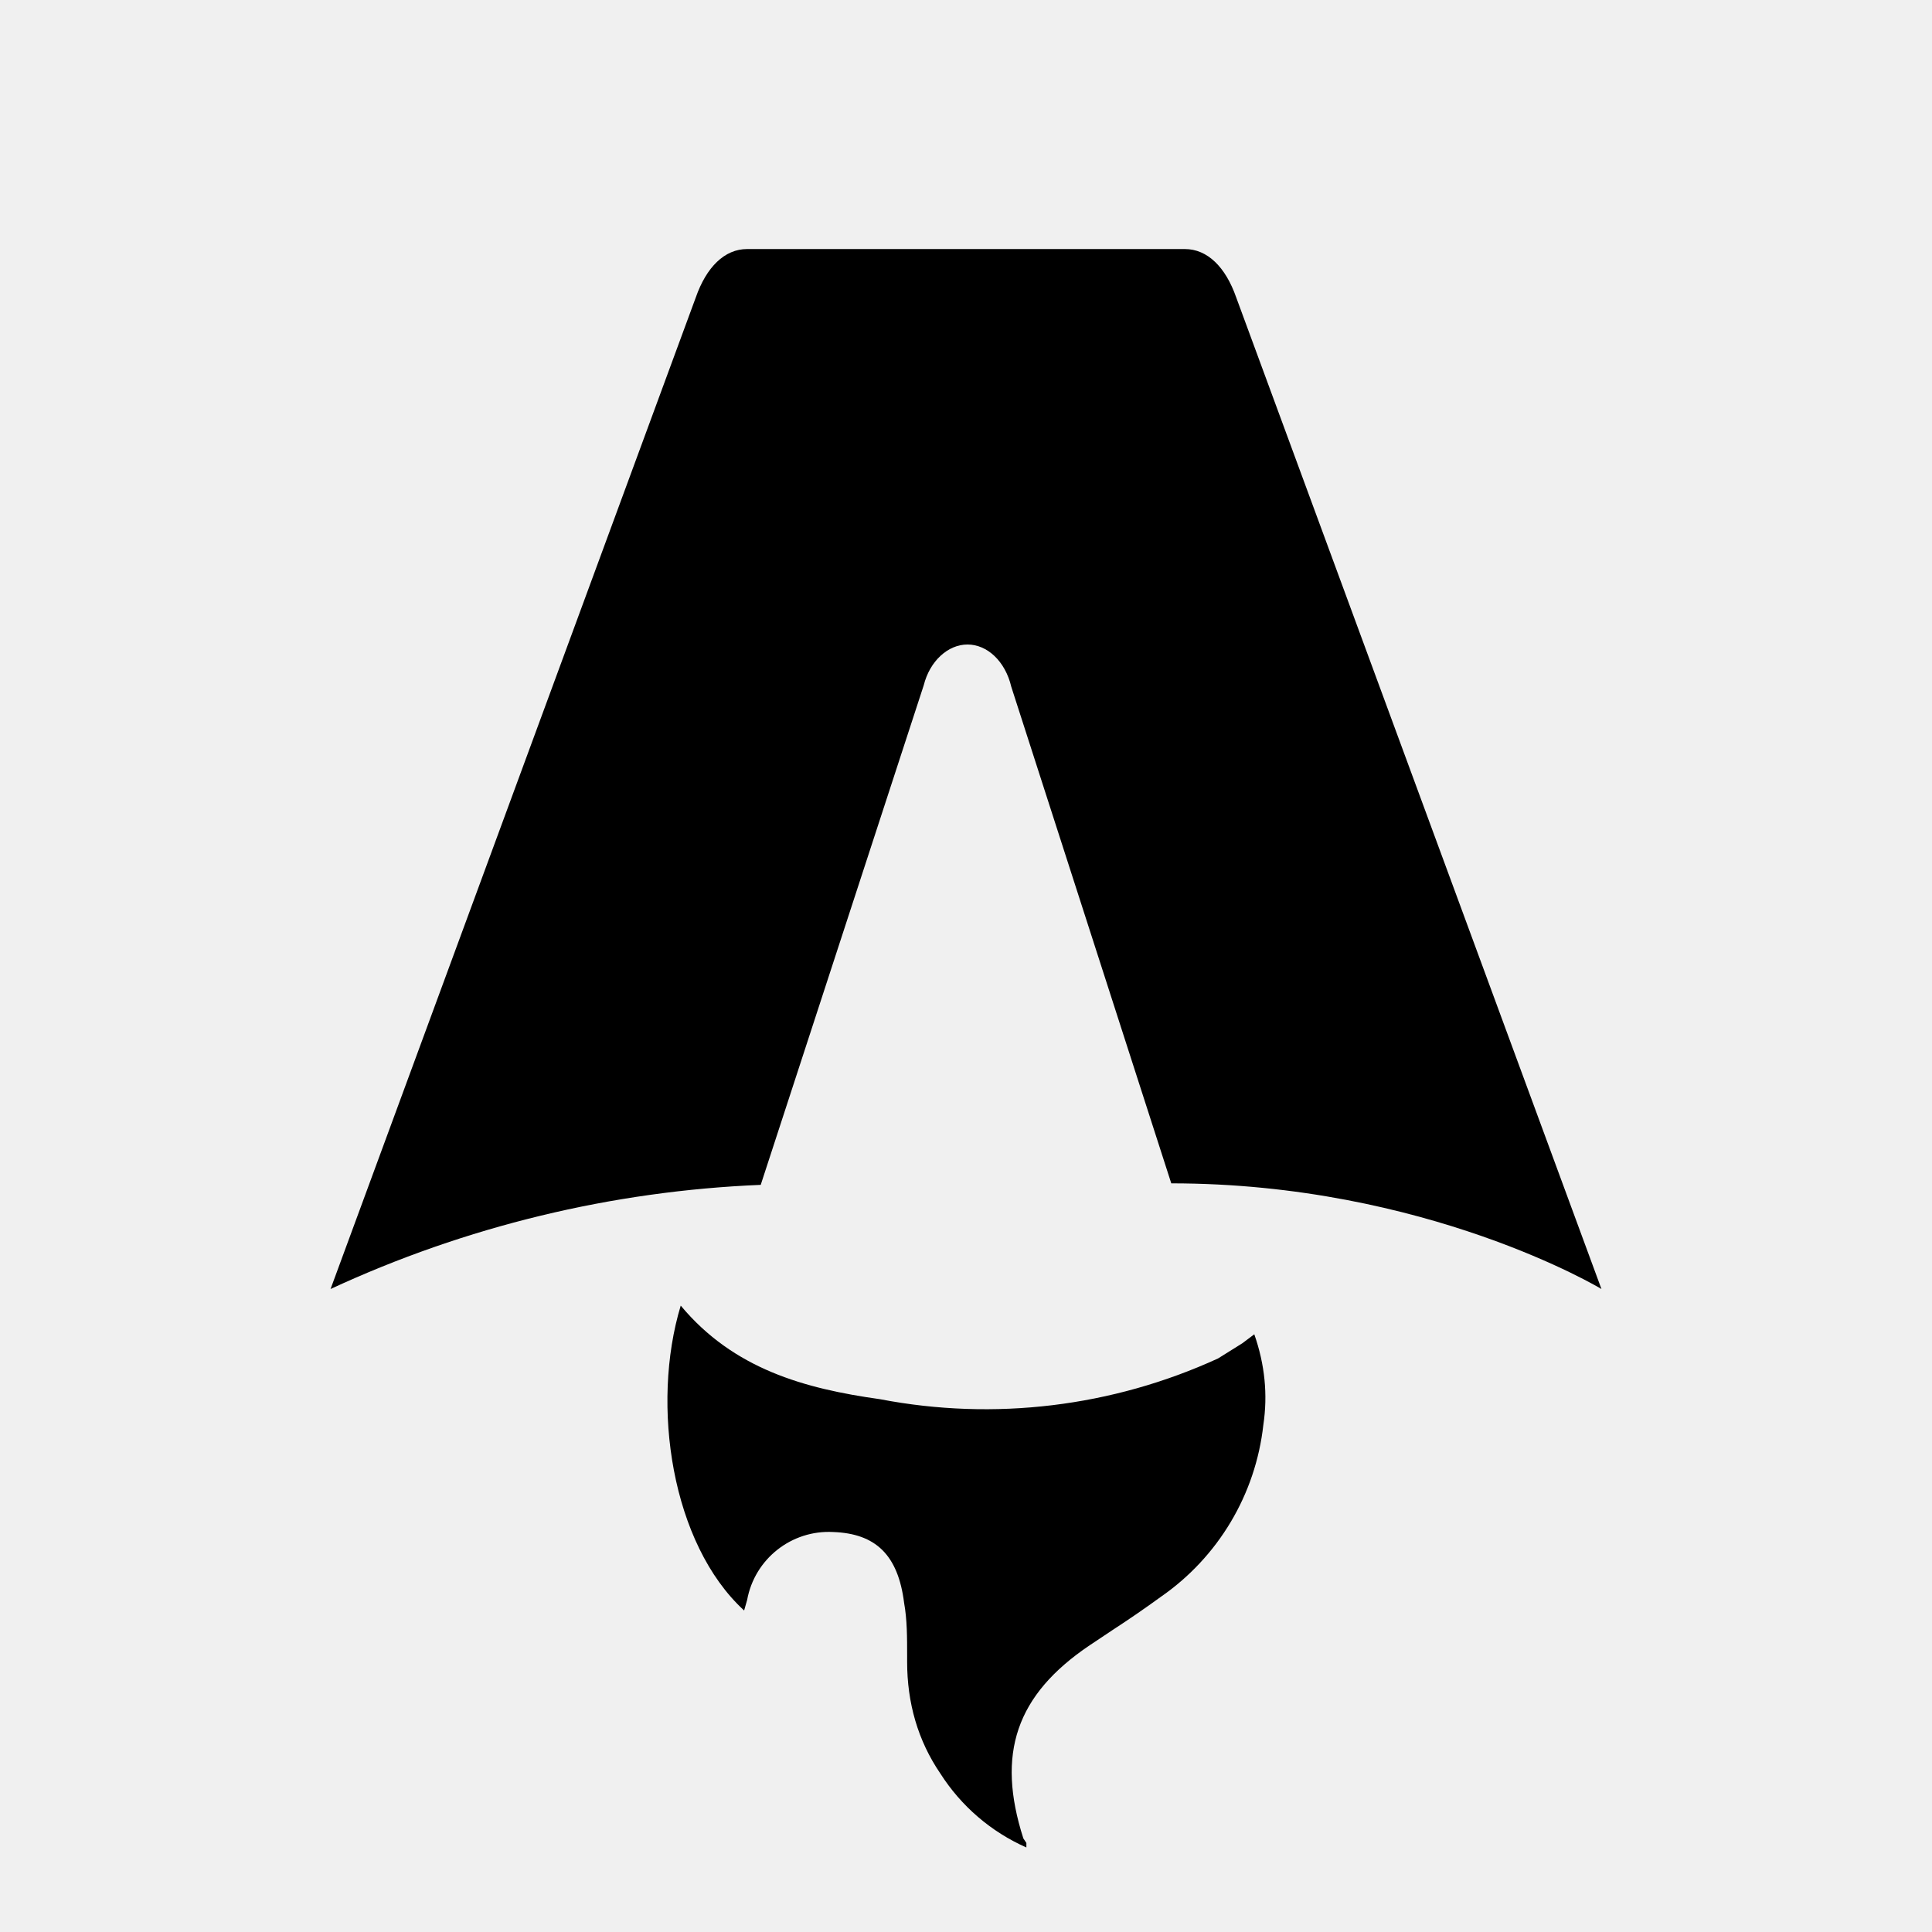
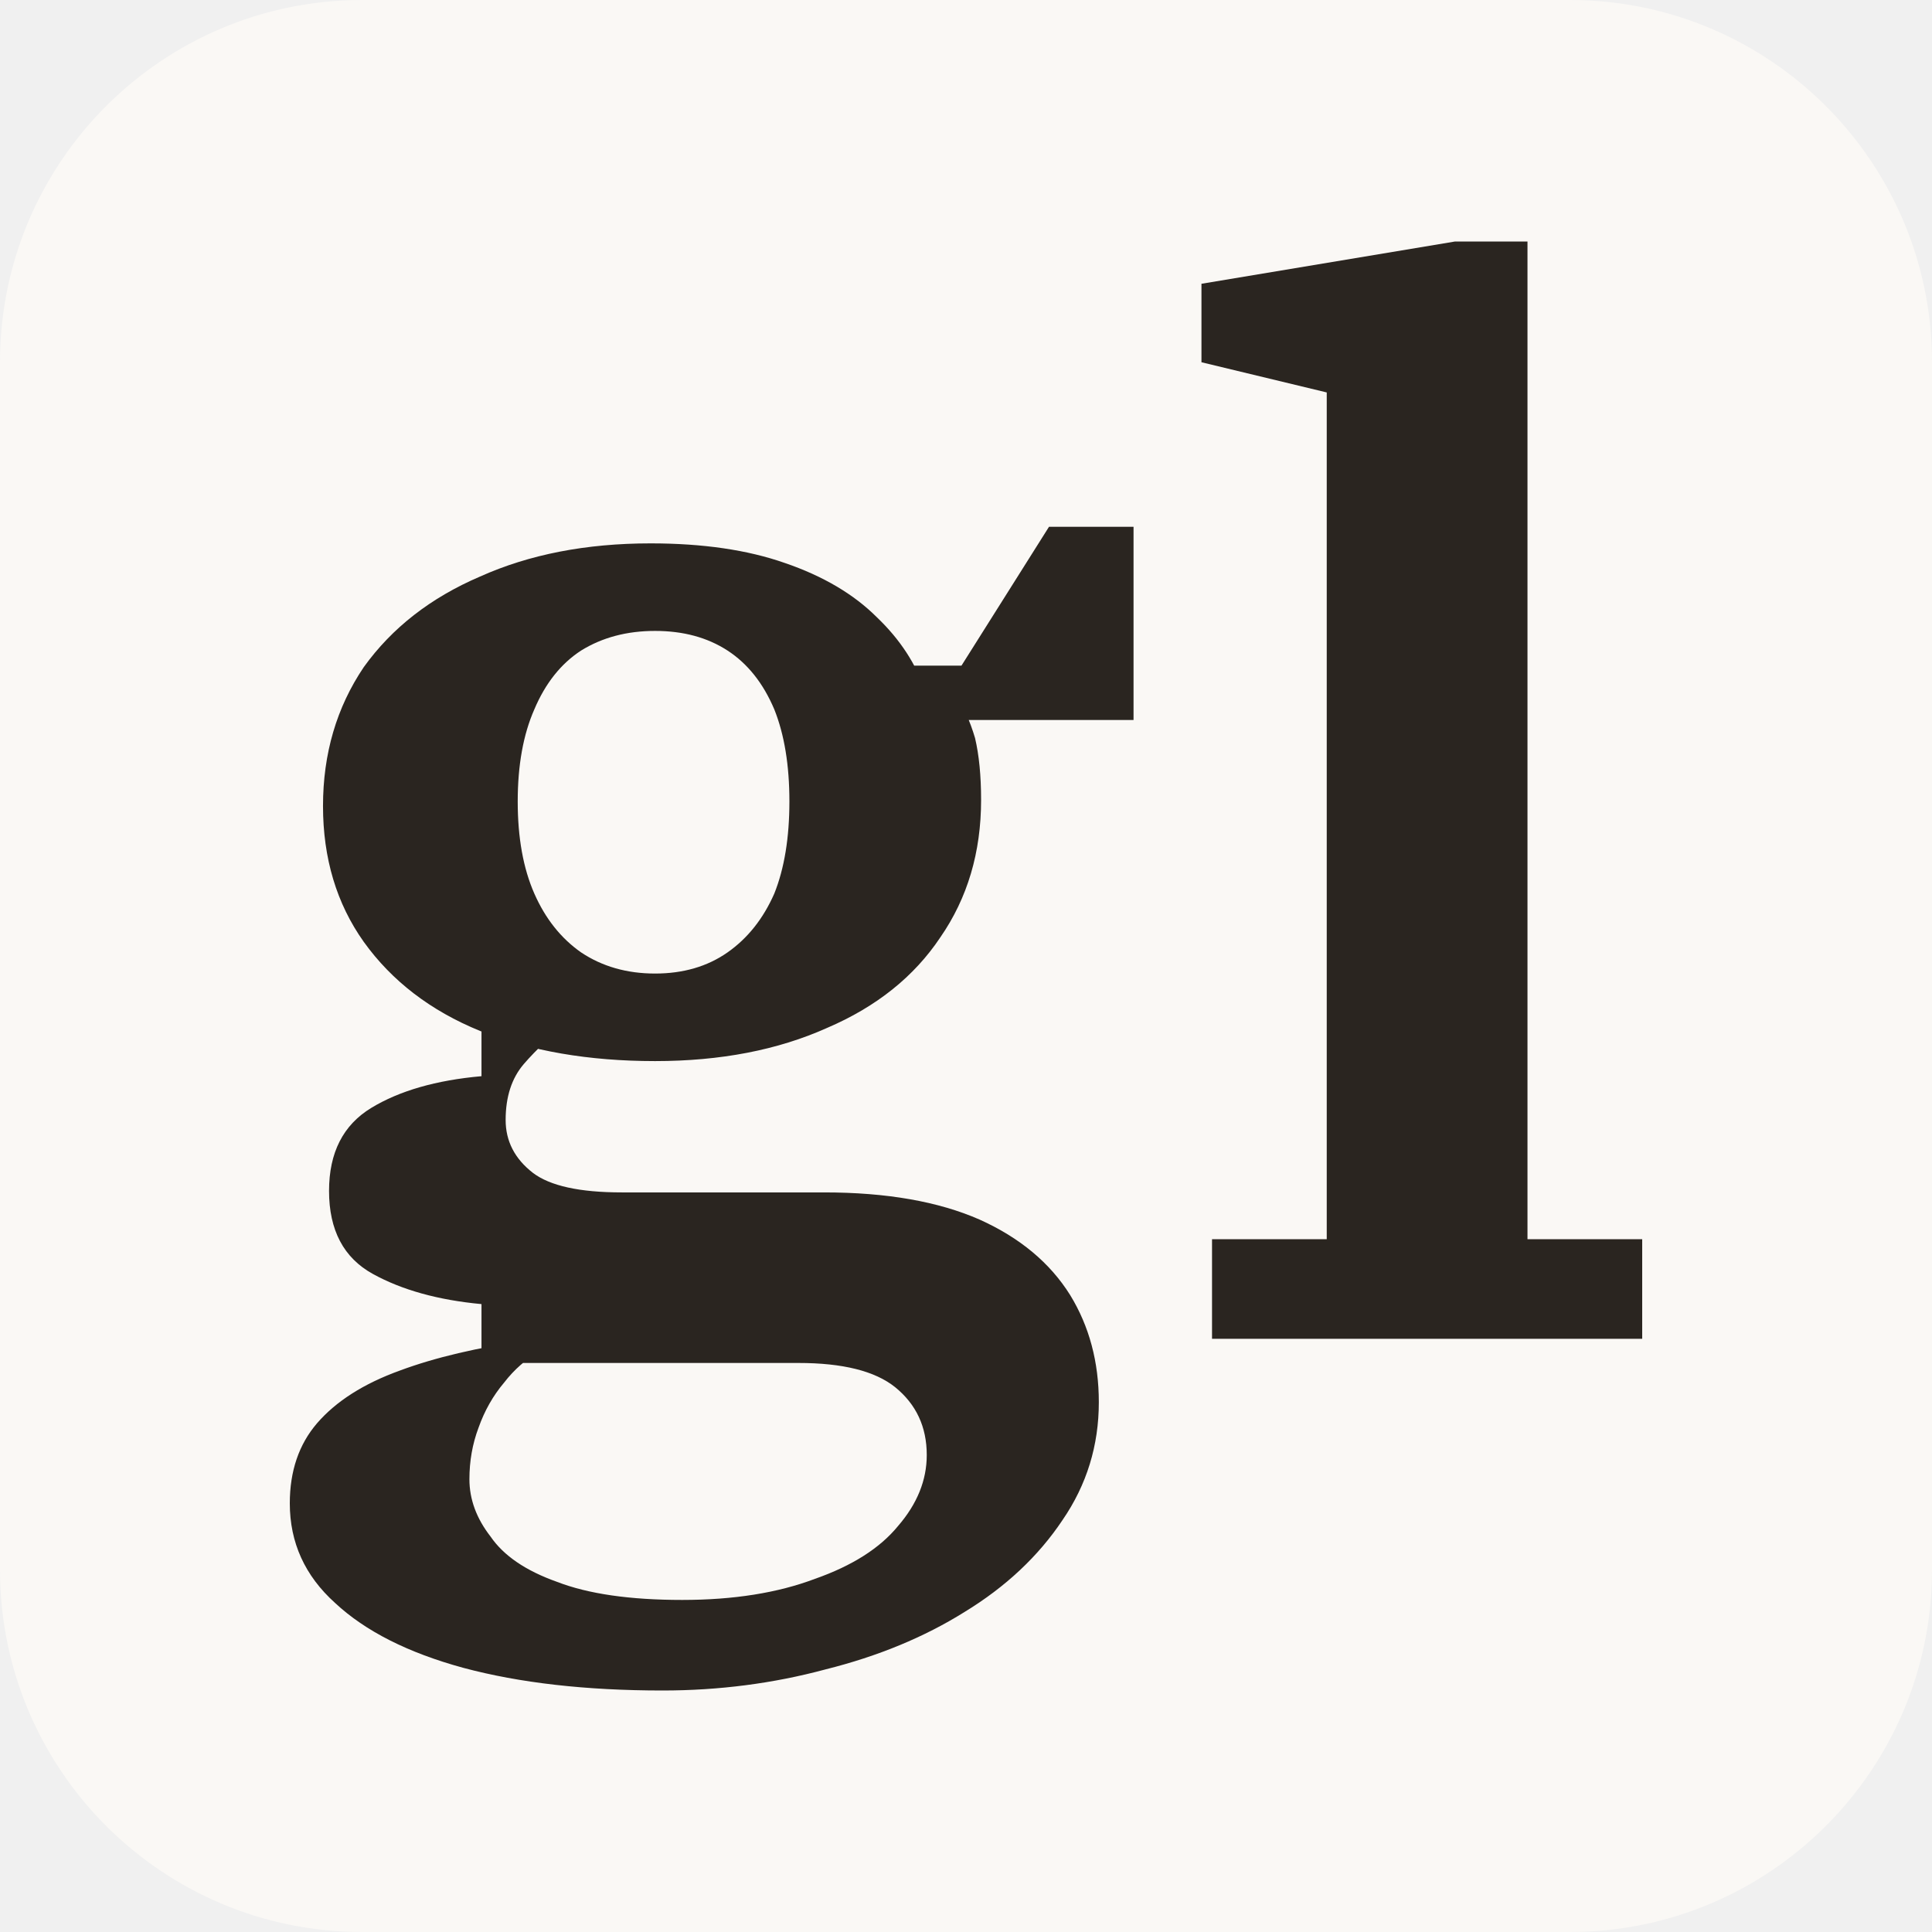
- <svg xmlns="http://www.w3.org/2000/svg" fill="none" viewBox="0 0 128 128">
-   <path d="M50.4 78.5a75.1 75.1 0 0 0-28.5 6.9l24.2-65.7c.7-2 1.9-3.2 3.4-3.2h29c1.5 0 2.7 1.2 3.4 3.2l24.2 65.7s-11.6-7-28.5-7L67 45.5c-.4-1.7-1.6-2.8-2.9-2.8-1.3 0-2.5 1.1-2.9 2.7L50.4 78.5Zm-1.1 28.2Zm-4.2-20.2c-2 6.6-.6 15.8 4.2 20.2a17.5 17.5 0 0 1 .2-.7 5.5 5.5 0 0 1 5.7-4.5c2.8.1 4.3 1.5 4.7 4.7.2 1.1.2 2.3.2 3.5v.4c0 2.7.7 5.2 2.2 7.4a13 13 0 0 0 5.7 4.9v-.3l-.2-.3c-1.8-5.6-.5-9.5 4.4-12.8l1.5-1a73 73 0 0 0 3.2-2.2 16 16 0 0 0 6.8-11.4c.3-2 .1-4-.6-6l-.8.6-1.6 1a37 37 0 0 1-22.4 2.7c-5-.7-9.7-2-13.2-6.2Z" />
-   <style>
-         path { fill: #000; }
-         @media (prefers-color-scheme: dark) {
-             path { fill: #FFF; }
-         }
-     </style>
+ <svg xmlns="http://www.w3.org/2000/svg" viewBox="0 0 128 128">
+   <rect width="128" height="128" rx="24" fill="#faf8f5" />
+   <path fill="#2a2520" d="M43.9 112Q36.3 112 30.7 110.5Q25.2 109 22.2 106.2Q19.2 103.5 19.2 99.6Q19.2 96.4 21 94.3Q22.9 92.1 26.5 90.8Q30 89.5 35 88.8L35.8 89.5Q34.4 90.3 33.4 91.6Q32.3 92.9 31.7 94.6Q31.1 96.2 31.1 98Q31.1 100 32.5 101.8Q33.8 103.7 36.9 104.8Q40 106 45.2 106Q50.3 106 54 104.6Q57.7 103.3 59.5 101.1Q61.4 98.9 61.4 96.4Q61.4 93.6 59.3 91.9Q57.3 90.3 52.9 90.3H37.9Q36.4 90.3 34.9 90.3Q33.4 90.3 31.9 90.3V86.4Q27.6 86 24.7 84.4Q21.8 82.8 21.8 78.9Q21.8 75.1 24.6 73.4Q27.4 71.7 31.9 71.3V67.3L38.3 67.1Q35.9 69.1 34.7 70.5Q33.5 71.9 33.5 74.2Q33.5 76.3 35.3 77.7Q37 79 41.2 79H54.6Q60.8 79 64.9 80.8Q68.9 82.6 70.9 85.8Q72.8 88.9 72.8 92.9Q72.8 97.2 70.4 100.7Q68 104.3 63.9 106.8Q59.9 109.3 54.7 110.6Q49.5 112 43.9 112ZM43.4 70.3Q36.8 70.3 31.8 68.3Q26.9 66.3 24.1 62.4Q21.4 58.6 21.4 53.4Q21.4 48.2 24.1 44.2Q26.9 40.3 31.8 38.2Q36.7 36 43.1 36Q48.3 36 52 37.3Q55.8 38.6 58.1 40.9Q60.4 43.1 61.3 45.8H63.2Q64.1 47.2 64.6 48.9Q65 50.6 65 53Q65 58.2 62.3 62.1Q59.7 66 54.8 68.1Q49.9 70.3 43.4 70.3ZM43.4 64.5Q46.2 64.5 48.2 63.1Q50.2 61.7 51.3 59.2Q52.3 56.7 52.3 53.1Q52.3 49.5 51.3 47Q50.2 44.4 48.2 43.1Q46.2 41.8 43.4 41.8Q40.6 41.8 38.5 43.1Q36.5 44.4 35.4 47Q34.3 49.5 34.3 53.1Q34.3 56.7 35.4 59.2Q36.5 61.7 38.5 63.1Q40.6 64.5 43.4 64.5ZM59.2 47.7V44.1H63.7L69.5 34.9H75.1V47.7ZM80.3 88.7V82.1H91.6H97.4H108.8V88.7ZM87.9 88.7Q87.9 85 87.9 81.3Q87.9 77.6 87.9 73.9Q87.9 70.2 87.9 66.6V26L79.6 24V18.8L96.4 16H101.2V28.3V66.6Q101.2 70.2 101.2 73.9Q101.2 77.6 101.2 81.3Q101.2 85 101.2 88.7Z" />
</svg>
